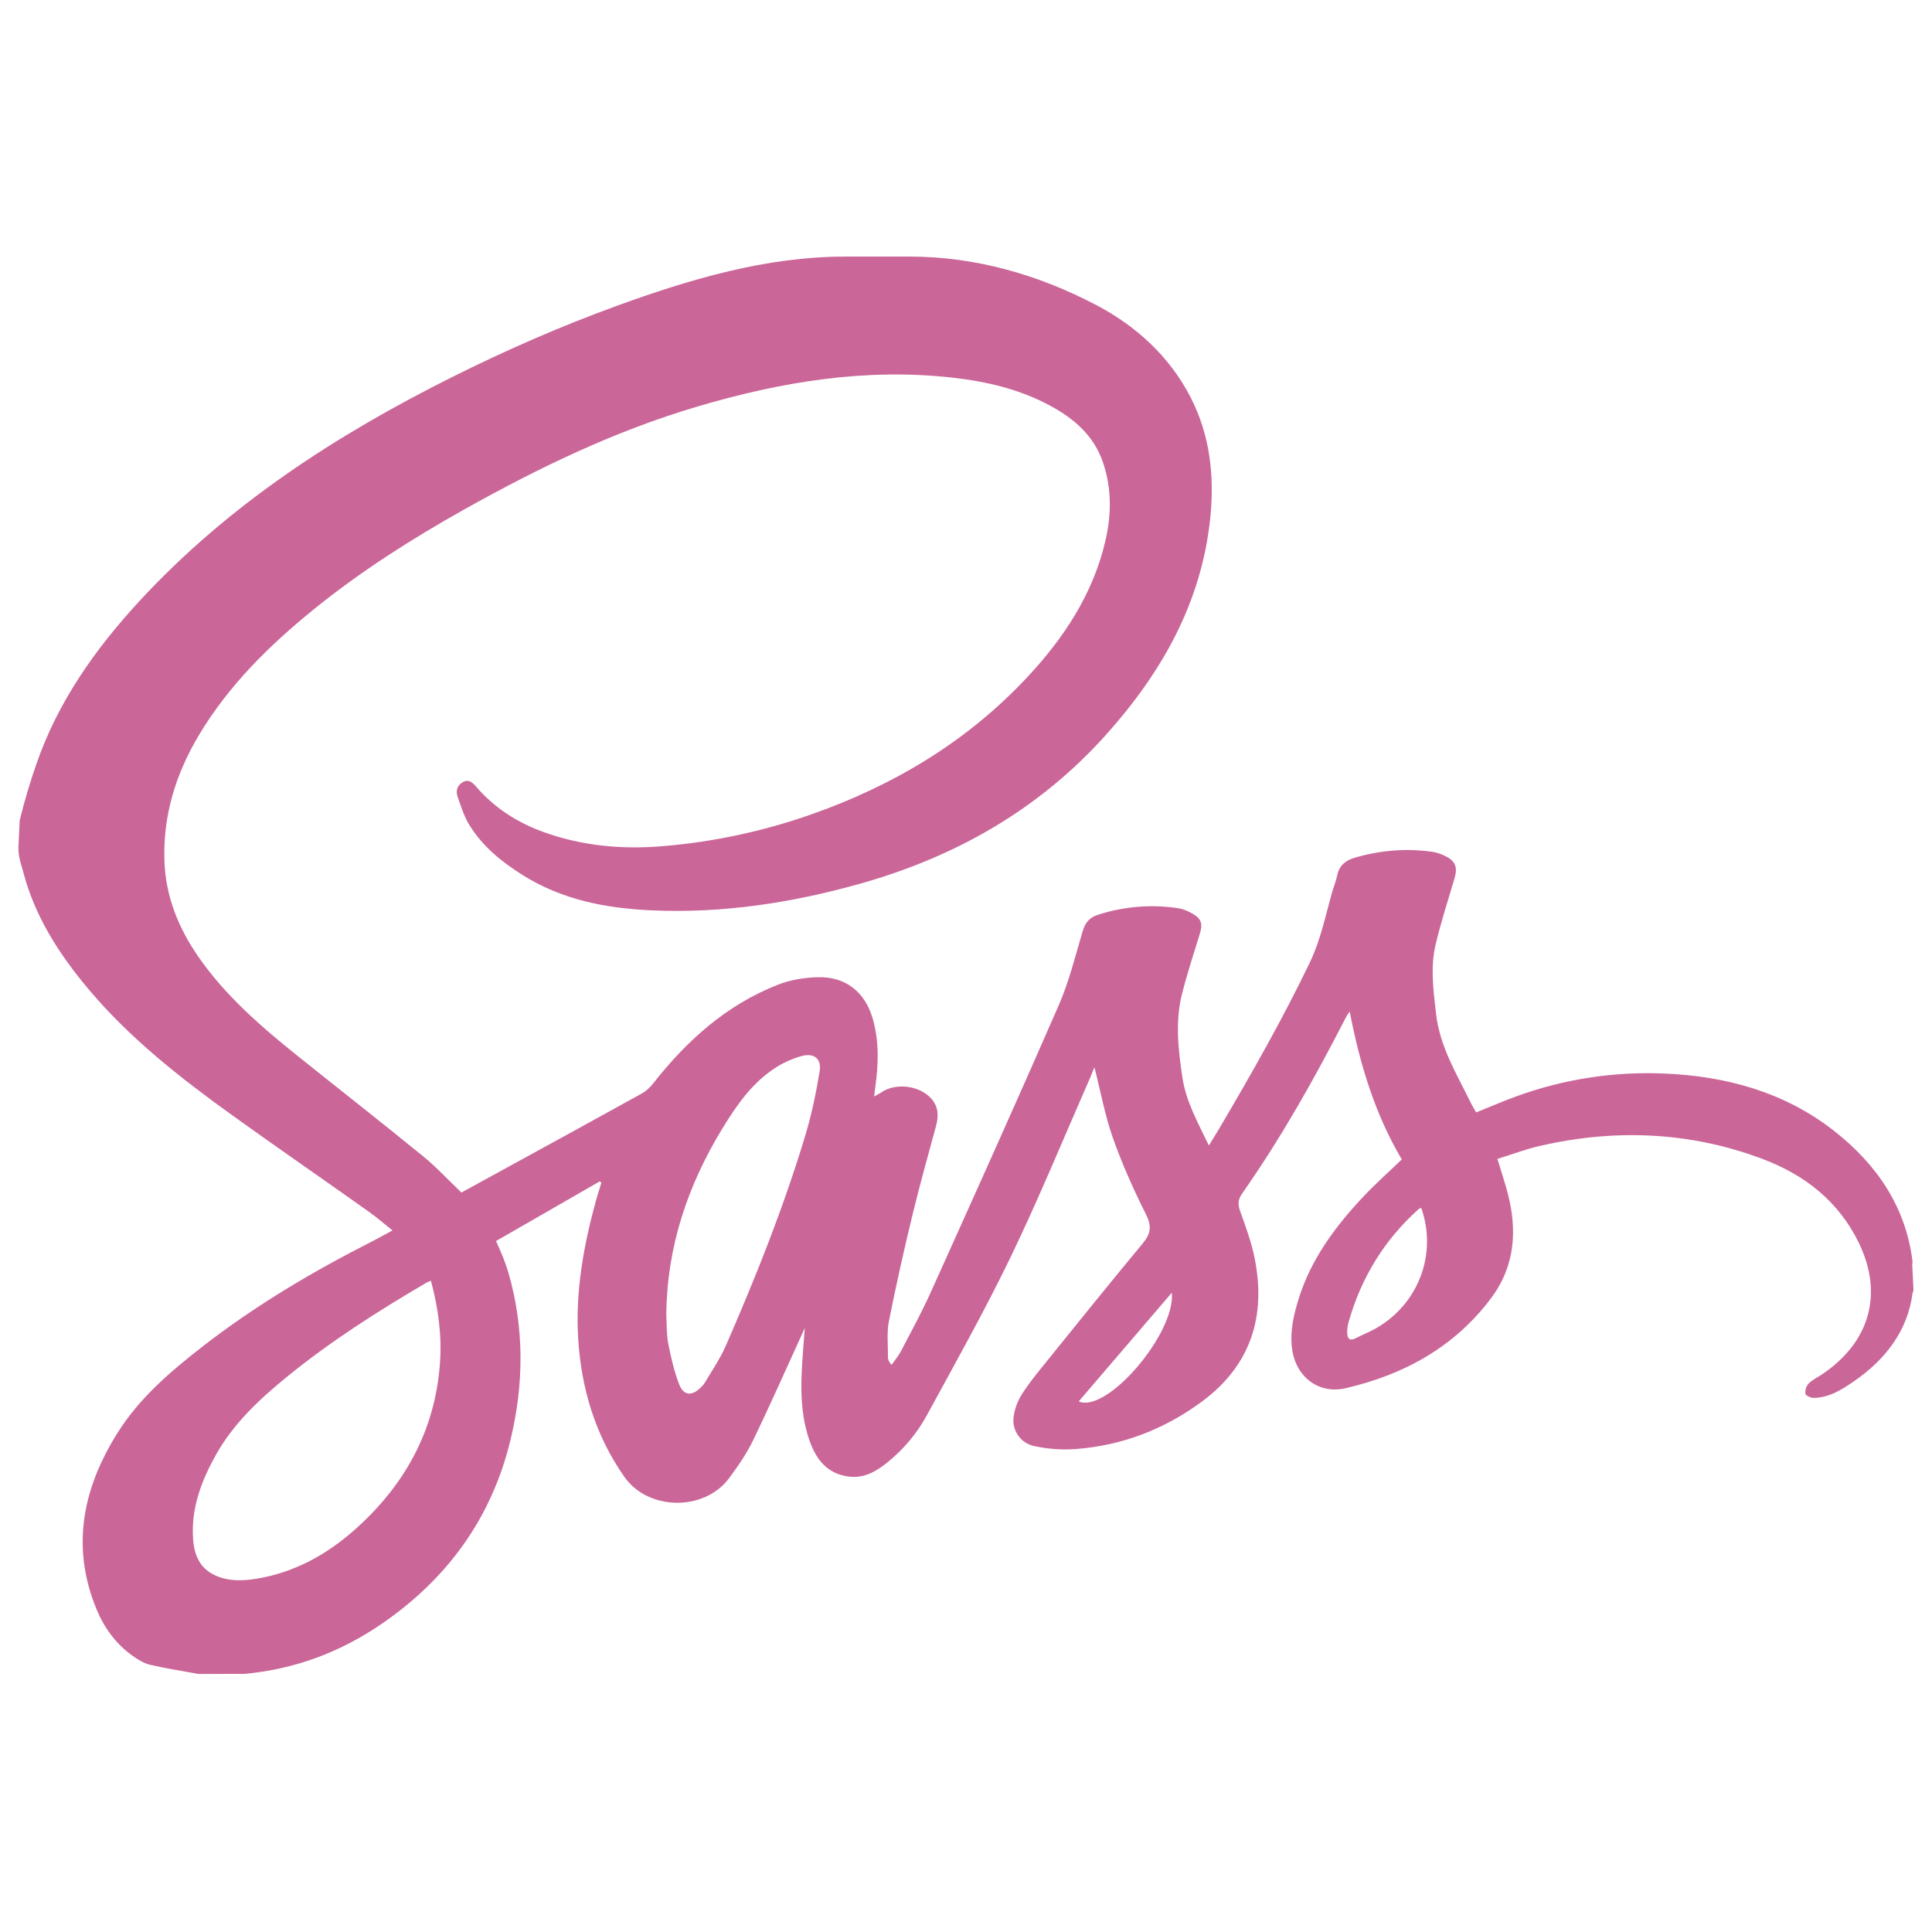
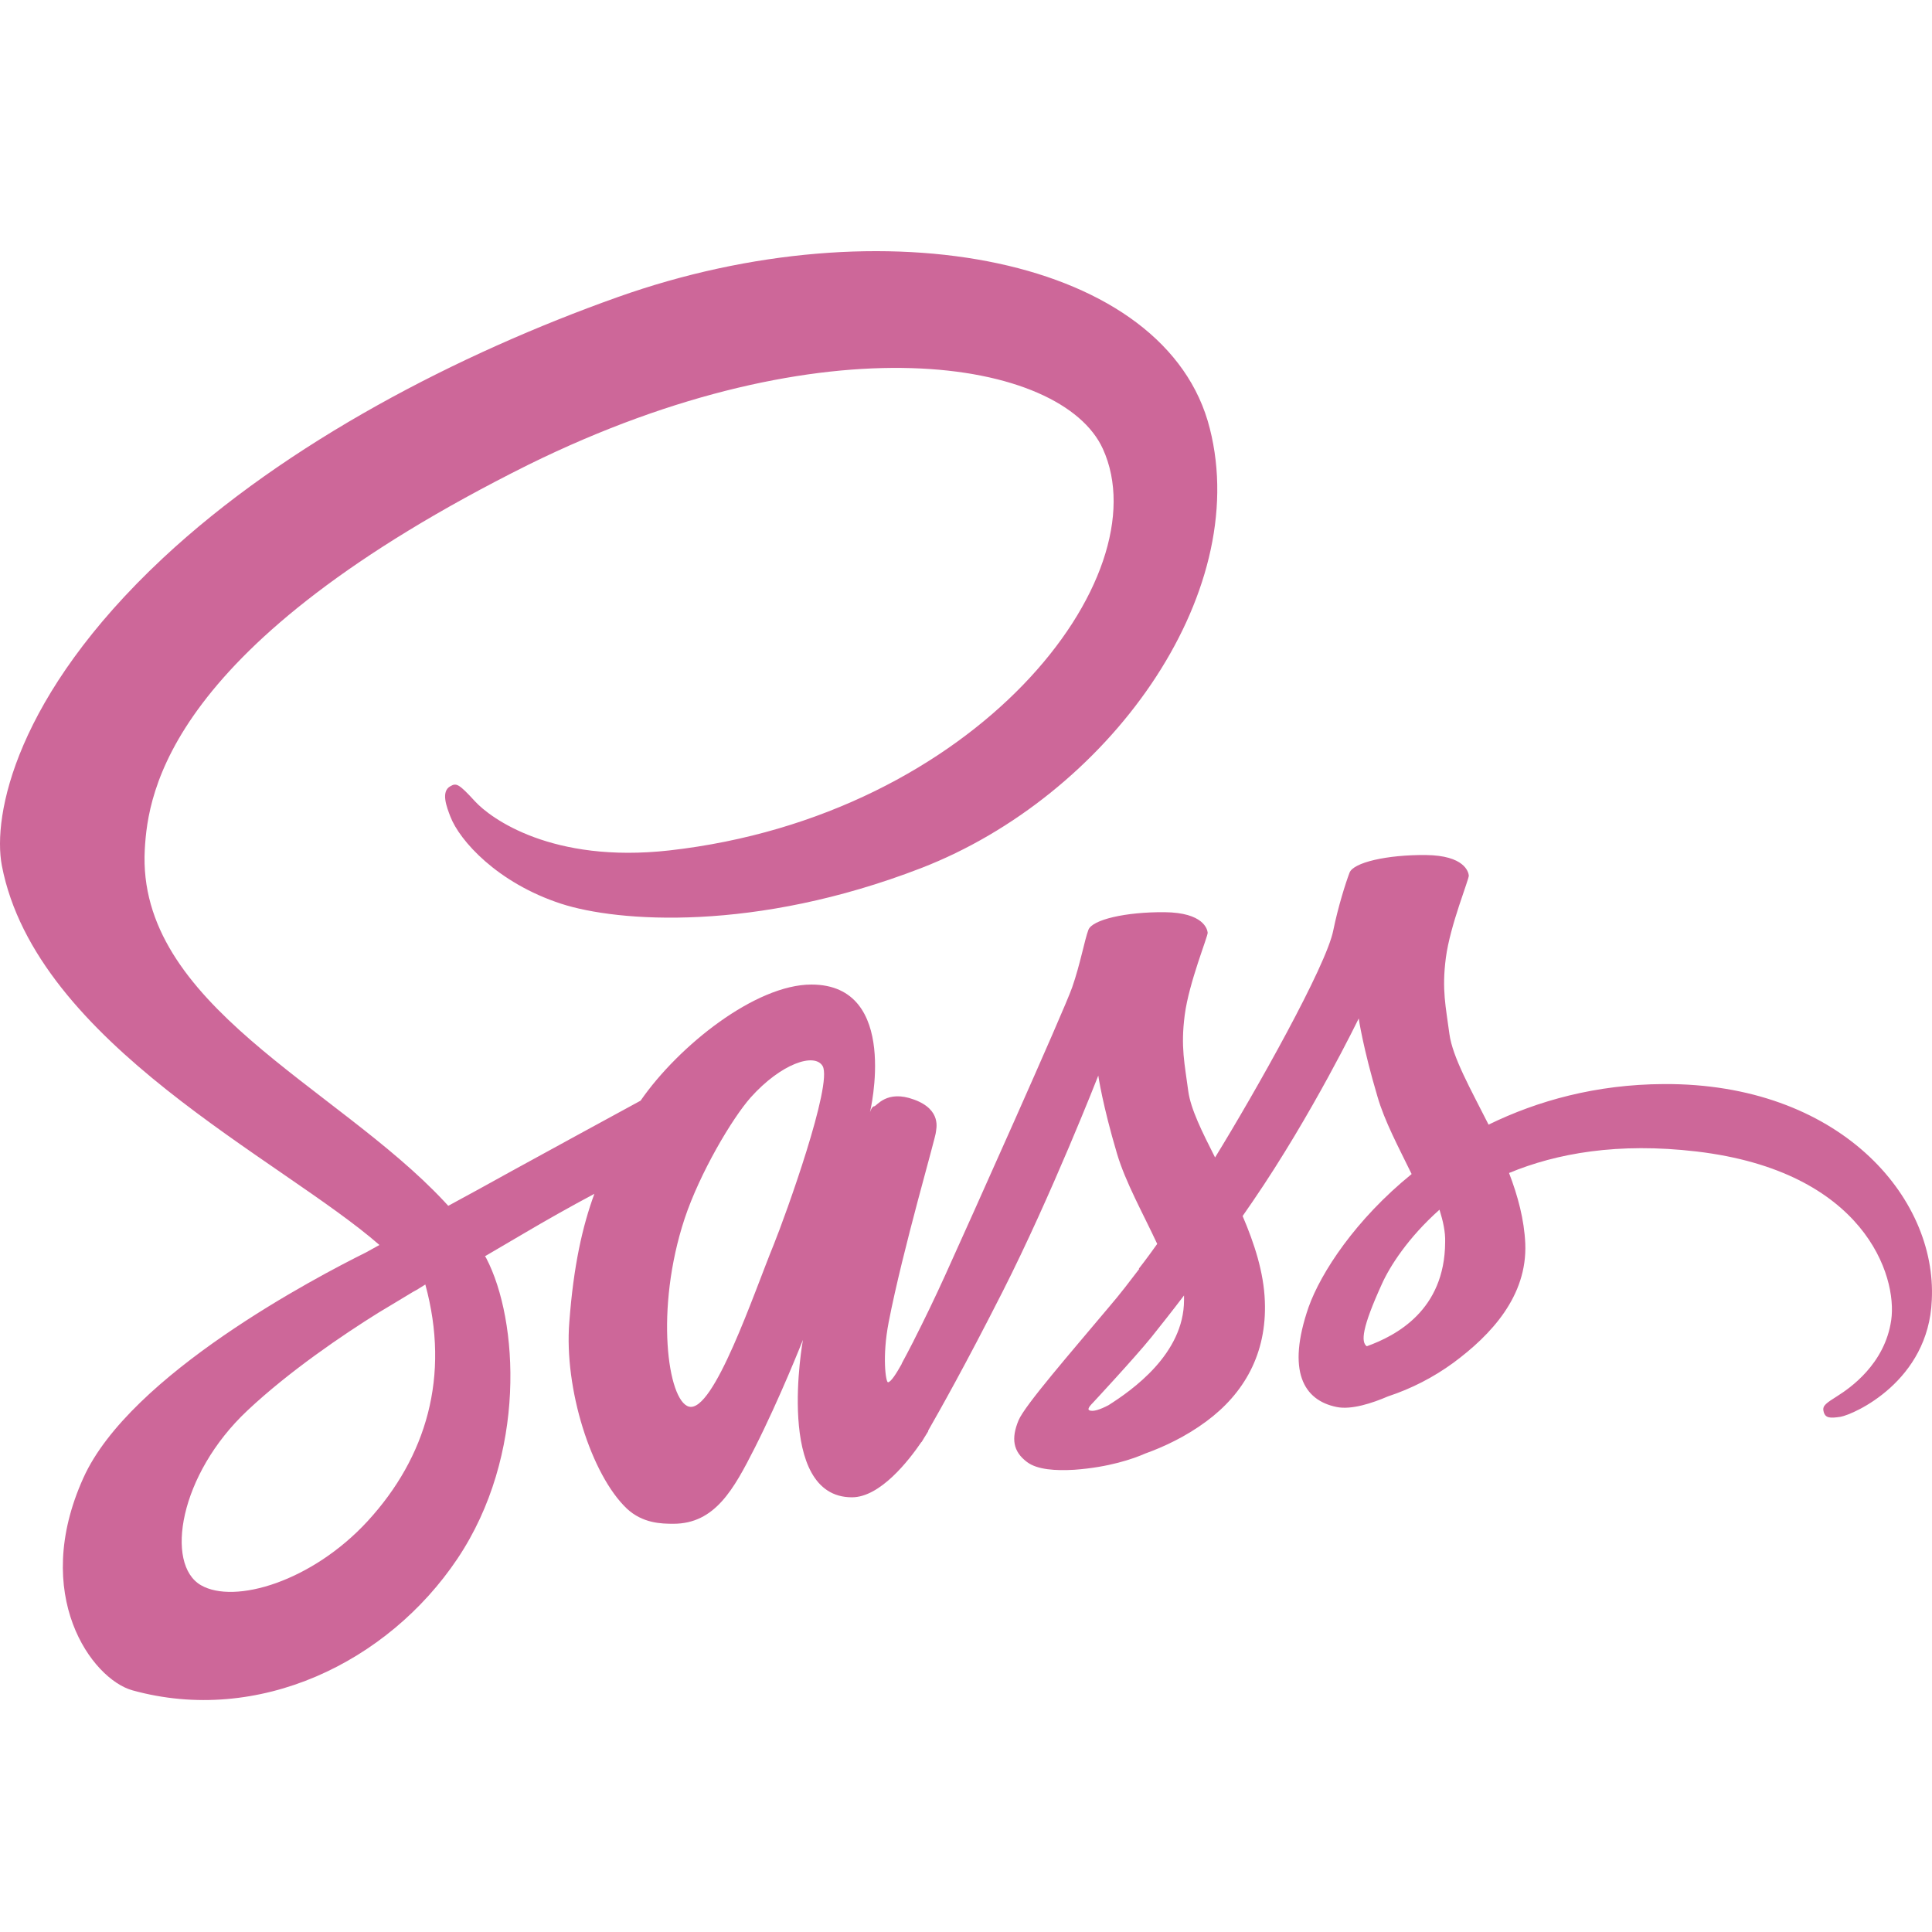
- <svg viewBox="0 0 128 128">
-   <path fill-rule="evenodd" clip-rule="evenodd" fill="#CB6699" d="M1.219 56.156c0 .703.207 1.167.323 1.618.756 2.933 2.381 5.45 4.309 7.746 2.746 3.272 6.109 5.906 9.554 8.383 2.988 2.148 6.037 4.248 9.037 6.38.515.366 1.002.787 1.561 1.236-.481.26-.881.489-1.297.7-3.959 2.008-7.768 4.259-11.279 6.986-2.116 1.644-4.162 3.391-5.607 5.674-2.325 3.672-3.148 7.584-1.415 11.761.506 1.22 1.278 2.274 2.367 3.053.353.252.749.502 1.162.6 1.058.249 2.136.412 3.207.609l3.033-.002c3.354-.299 6.407-1.448 9.166-3.352 4.312-2.976 7.217-6.966 8.466-12.087.908-3.722.945-7.448-.125-11.153a11.696 11.696 0 00-.354-1.014c-.13-.333-.283-.657-.463-1.072l6.876-3.954.103.088c-.125.409-.258.817-.371 1.23-.817 2.984-1.36 6.02-1.165 9.117.208 3.3 1.129 6.389 3.061 9.146 1.562 2.23 5.284 2.313 6.944.075.589-.795 1.16-1.626 1.589-2.513 1.121-2.315 2.159-4.671 3.23-7.011l.187-.428c-.077 1.108-.167 2.081-.208 3.055-.064 1.521.025 3.033.545 4.48.445 1.238 1.202 2.163 2.62 2.326.97.111 1.743-.333 2.456-.896a10.384 10.384 0 002.691-3.199c1.901-3.491 3.853-6.961 5.576-10.54 1.864-3.871 3.494-7.855 5.225-11.792l.286-.698c.409 1.607.694 3.181 1.219 4.671.61 1.729 1.365 3.417 2.187 5.058.389.775.344 1.278-.195 1.928-2.256 2.72-4.473 5.473-6.692 8.223-.491.607-.98 1.225-1.389 1.888a3.701 3.701 0 00-.48 1.364 1.737 1.737 0 001.383 1.971 9.661 9.661 0 002.708.193c3.097-.228 5.909-1.315 8.395-3.157 3.221-2.386 4.255-5.642 3.475-9.501-.211-1.047-.584-2.065-.947-3.074-.163-.455-.174-.774.123-1.198 2.575-3.677 4.775-7.578 6.821-11.569.081-.157.164-.314.306-.482.663 3.45 1.661 6.775 3.449 9.792-.912.879-1.815 1.676-2.632 2.554-1.799 1.934-3.359 4.034-4.173 6.595-.35 1.104-.619 2.226-.463 3.405.242 1.831 1.742 3.021 3.543 2.604 3.854-.892 7.181-2.708 9.612-5.925 1.636-2.166 1.785-4.582 1.1-7.113-.188-.688-.411-1.365-.651-2.154.951-.295 1.878-.649 2.837-.868 4.979-1.136 9.904-.938 14.702.86 2.801 1.05 5.064 2.807 6.406 5.571 1.639 3.379.733 6.585-2.452 8.721-.297.199-.637.356-.883.605a.869.869 0 00-.205.67c.021.123.346.277.533.275 1.047-.008 1.896-.557 2.711-1.121 2.042-1.413 3.532-3.314 3.853-5.817l.063-.188-.077-1.63c-.031-.094.023-.187.016-.258-.434-3.645-2.381-6.472-5.213-8.688-3.28-2.565-7.153-3.621-11.249-3.788a25.401 25.401 0 00-9.765 1.503c-.897.325-1.786.71-2.688 1.073-.121-.219-.251-.429-.358-.646-.926-1.896-2.048-3.708-2.296-5.882-.176-1.544-.392-3.086-.025-4.613.353-1.469.813-2.913 1.246-4.362.223-.746.066-1.164-.646-1.5a2.854 2.854 0 00-.786-.258c-1.75-.254-3.476-.109-5.171.384-.6.175-1.036.511-1.169 1.175-.076.381-.231.746-.339 1.122-.443 1.563-.757 3.156-1.473 4.645-1.794 3.735-3.842 7.329-5.938 10.897-.227.385-.466.763-.752 1.23-.736-1.54-1.521-2.922-1.759-4.542-.269-1.832-.481-3.661-.025-5.479.339-1.356.782-2.687 1.19-4.025.193-.636.104-.97-.472-1.305-.291-.169-.62-.319-.948-.368a11.643 11.643 0 00-5.354.438c-.543.176-.828.527-.994 1.087-.488 1.652-.904 3.344-1.589 4.915-2.774 6.36-5.628 12.687-8.479 19.013-.595 1.321-1.292 2.596-1.963 3.882-.17.326-.418.613-.63.919-.17-.201-.236-.339-.235-.477.005-.813-.092-1.65.063-2.436a172.189 172.189 0 011.578-7.099c.47-1.946 1.017-3.874 1.538-5.807.175-.647.178-1.252-.287-1.796-.781-.911-2.413-1.111-3.381-.409l-.428.242.083-.69c.204-1.479.245-2.953-.161-4.41-.506-1.816-1.802-2.861-3.686-2.803-.878.027-1.8.177-2.613.497-3.419 1.34-6.048 3.713-8.286 6.568a2.592 2.592 0 01-.757.654c-2.893 1.604-5.795 3.188-8.696 4.778l-3.229 1.769c-.866-.826-1.653-1.683-2.546-2.41-2.727-2.224-5.498-4.393-8.244-6.592-2.434-1.949-4.792-3.979-6.596-6.56-1.342-1.92-2.207-4.021-2.29-6.395-.105-3.025.753-5.789 2.293-8.362 1.97-3.292 4.657-5.934 7.611-8.327 3.125-2.53 6.505-4.678 10.008-6.639 4.901-2.743 9.942-5.171 15.347-6.774 5.542-1.644 11.165-2.585 16.965-1.929 2.28.258 4.494.78 6.527 1.895 1.557.853 2.834 1.97 3.428 3.716.586 1.718.568 3.459.162 5.204-.825 3.534-2.76 6.447-5.195 9.05-3.994 4.267-8.866 7.172-14.351 9.091a39.478 39.478 0 01-9.765 2.083c-2.729.229-5.401-.013-7.985-.962-1.711-.629-3.201-1.591-4.399-2.987-.214-.25-.488-.521-.887-.287-.391.23-.46.602-.329.979.219.626.421 1.278.762 1.838.857 1.405 2.107 2.424 3.483 3.298 2.643 1.681 5.597 2.246 8.66 2.377 4.648.201 9.183-.493 13.654-1.74 6.383-1.78 11.933-4.924 16.384-9.884 3.706-4.13 6.353-8.791 6.92-14.419.277-2.747-.018-5.438-1.304-7.944-1.395-2.715-3.613-4.734-6.265-6.125C68.756 18.179 64.588 17 60.286 17h-4.31c-5.21 0-10.247 1.493-15.143 3.274-3.706 1.349-7.34 2.941-10.868 4.703-7.683 3.839-14.838 8.468-20.715 14.833-2.928 3.171-5.407 6.67-6.833 10.79a40.494 40.494 0 00-1.111 3.746m27.839 36.013c-.333 4.459-2.354 8.074-5.657 11.002-1.858 1.646-3.989 2.818-6.471 3.23-.9.149-1.821.185-2.694-.188-1.245-.532-1.524-1.637-1.548-2.814-.037-1.876.62-3.572 1.521-5.186 1.176-2.104 2.9-3.708 4.741-5.206 2.9-2.361 6.046-4.359 9.268-6.245l.243-.1c.498 1.84.735 3.657.597 5.507zM54.303 70.98c-.235 1.424-.529 2.849-.945 4.229-1.438 4.777-3.285 9.406-5.282 13.973-.369.845-.906 1.616-1.373 2.417a1.689 1.689 0 01-.283.334c-.578.571-1.126.541-1.418-.206-.34-.868-.549-1.797-.729-2.716-.121-.617-.092-1.265-.13-1.897.039-4.494 1.41-8.578 3.736-12.38.959-1.568 2.003-3.062 3.598-4.054a6.27 6.27 0 011.595-.706c.85-.239 1.372.154 1.231 1.006zm17.164 21.868l6.169-7.203c.257 2.675-4.29 8.015-6.169 7.203zm19.703-4.847c-.436.25-.911.43-1.358.661-.409.212-.544-.002-.556-.354a2.385 2.385 0 01.093-.721c.833-2.938 2.366-5.446 4.647-7.486l.16-.082c1.085 3.035-.169 6.368-2.986 7.982z" />
+ <svg xmlns="http://www.w3.org/2000/svg" fill="none" viewBox="0 0 100 100">
+   <path fill="#cd6799" d="M86.108 56.111c-3.489.018-6.52.859-9.06 2.1-.931-1.844-1.863-3.488-2.027-4.694-.183-1.406-.402-2.265-.183-3.945s1.206-4.073 1.187-4.256-.219-1.04-2.228-1.06c-2.01-.017-3.744.385-3.945.914-.201.53-.585 1.735-.84 2.977-.348 1.827-4.019 8.348-6.12 11.763-.675-1.333-1.26-2.502-1.388-3.434-.182-1.406-.401-2.264-.182-3.945.219-1.68 1.205-4.073 1.187-4.256s-.22-1.04-2.228-1.06c-2.01-.017-3.745.384-3.946.914-.2.53-.42 1.772-.84 2.977-.42 1.206-5.297 12.092-6.575 14.905a84 84 0 0 1-1.626 3.38s-.018.054-.073.145a45 45 0 0 1-.548 1.041v.019c-.274.493-.566.95-.712.95-.11 0-.311-1.316.036-3.106.73-3.78 2.466-9.662 2.448-9.863 0-.11.328-1.133-1.133-1.662-1.425-.53-1.936.347-2.064.347s-.219.31-.219.31 1.59-6.612-3.032-6.612c-2.886 0-6.868 3.16-8.84 6.01a2157 2157 0 0 0-6.722 3.67c-1.078.604-2.192 1.206-3.233 1.773-.073-.073-.146-.165-.22-.238-5.589-5.972-15.927-10.192-15.488-18.21.164-2.923 1.169-10.594 19.854-19.91 15.38-7.58 27.617-5.48 29.736-.822 3.032 6.649-6.557 18.996-22.448 20.786-6.064.676-9.242-1.662-10.046-2.538-.84-.914-.968-.968-1.279-.786-.511.274-.182 1.096 0 1.571.475 1.242 2.43 3.434 5.736 4.512 2.922.95 10.028 1.479 18.63-1.845 9.626-3.726 17.152-14.083 14.941-22.759-2.21-8.804-16.822-11.708-30.649-6.795-8.22 2.923-17.133 7.526-23.544 13.517C.808 36.019-.397 42.21.096 44.805 1.868 54.01 14.562 60.002 19.64 64.44c-.256.146-.493.274-.694.384-2.539 1.26-12.22 6.32-14.63 11.671-2.74 6.064.438 10.412 2.538 10.996 6.521 1.808 13.224-1.443 16.823-6.813 3.598-5.37 3.16-12.347 1.497-15.544-.018-.036-.036-.073-.073-.11.658-.383 1.334-.785 1.991-1.168a97 97 0 0 1 3.672-2.064c-.621 1.698-1.078 3.726-1.297 6.648-.274 3.434 1.132 7.89 2.977 9.644.822.767 1.79.786 2.411.786 2.156 0 3.124-1.79 4.201-3.909 1.315-2.594 2.503-5.608 2.503-5.608s-1.48 8.147 2.538 8.147c1.462 0 2.941-1.9 3.599-2.868v.018s.036-.054.11-.182c.145-.238.237-.384.237-.384v-.036c.584-1.023 1.9-3.343 3.854-7.197 2.52-4.968 4.95-11.178 4.95-11.178s.219 1.516.968 4.036c.438 1.48 1.351 3.105 2.082 4.676-.584.822-.95 1.279-.95 1.279l.018.018c-.474.621-.986 1.297-1.552 1.955-1.991 2.374-4.365 5.096-4.694 5.881-.384.932-.293 1.607.438 2.155.53.402 1.48.457 2.448.402 1.79-.128 3.05-.566 3.671-.84.968-.347 2.1-.877 3.16-1.662 1.954-1.443 3.142-3.507 3.032-6.229-.055-1.497-.548-2.995-1.15-4.402.182-.255.346-.511.529-.767 3.087-4.511 5.48-9.461 5.48-9.461s.219 1.516.968 4.036c.365 1.279 1.114 2.667 1.771 4.019-2.904 2.356-4.694 5.096-5.333 6.886-1.15 3.324-.256 4.822 1.443 5.169.767.164 1.863-.201 2.667-.548a12.2 12.2 0 0 0 3.379-1.735c1.954-1.443 3.835-3.452 3.726-6.174-.055-1.242-.384-2.466-.84-3.653 2.465-1.023 5.644-1.59 9.698-1.114 8.695 1.023 10.412 6.447 10.083 8.73s-2.155 3.526-2.758 3.91c-.603.383-.804.51-.749.785.073.402.365.383.877.31.712-.127 4.566-1.844 4.73-6.045.275-5.37-4.84-11.234-13.881-11.179m-67.07 22.613c-2.887 3.141-6.905 4.329-8.64 3.324-1.863-1.078-1.133-5.717 2.41-9.041 2.156-2.028 4.933-3.91 6.777-5.06.42-.256 1.041-.62 1.79-1.078.128-.073.201-.11.201-.11l.439-.273c1.296 4.749.054 8.932-2.978 12.238M40.041 64.44c-1.004 2.448-3.105 8.713-4.383 8.366-1.096-.293-1.772-5.041-.22-9.736.786-2.356 2.448-5.169 3.416-6.265 1.571-1.753 3.306-2.338 3.726-1.625.53.931-1.918 7.726-2.539 9.26m17.334 8.293c-.42.219-.822.365-1.004.255-.128-.073.182-.365.182-.365s2.174-2.338 3.032-3.397c.494-.621 1.078-1.352 1.7-2.174v.238c0 2.794-2.704 4.676-3.91 5.443m13.37-3.05c-.31-.22-.255-.95.786-3.234.402-.895 1.352-2.392 2.977-3.835.183.584.31 1.15.293 1.68-.019 3.525-2.54 4.84-4.055 5.388" />
</svg>
